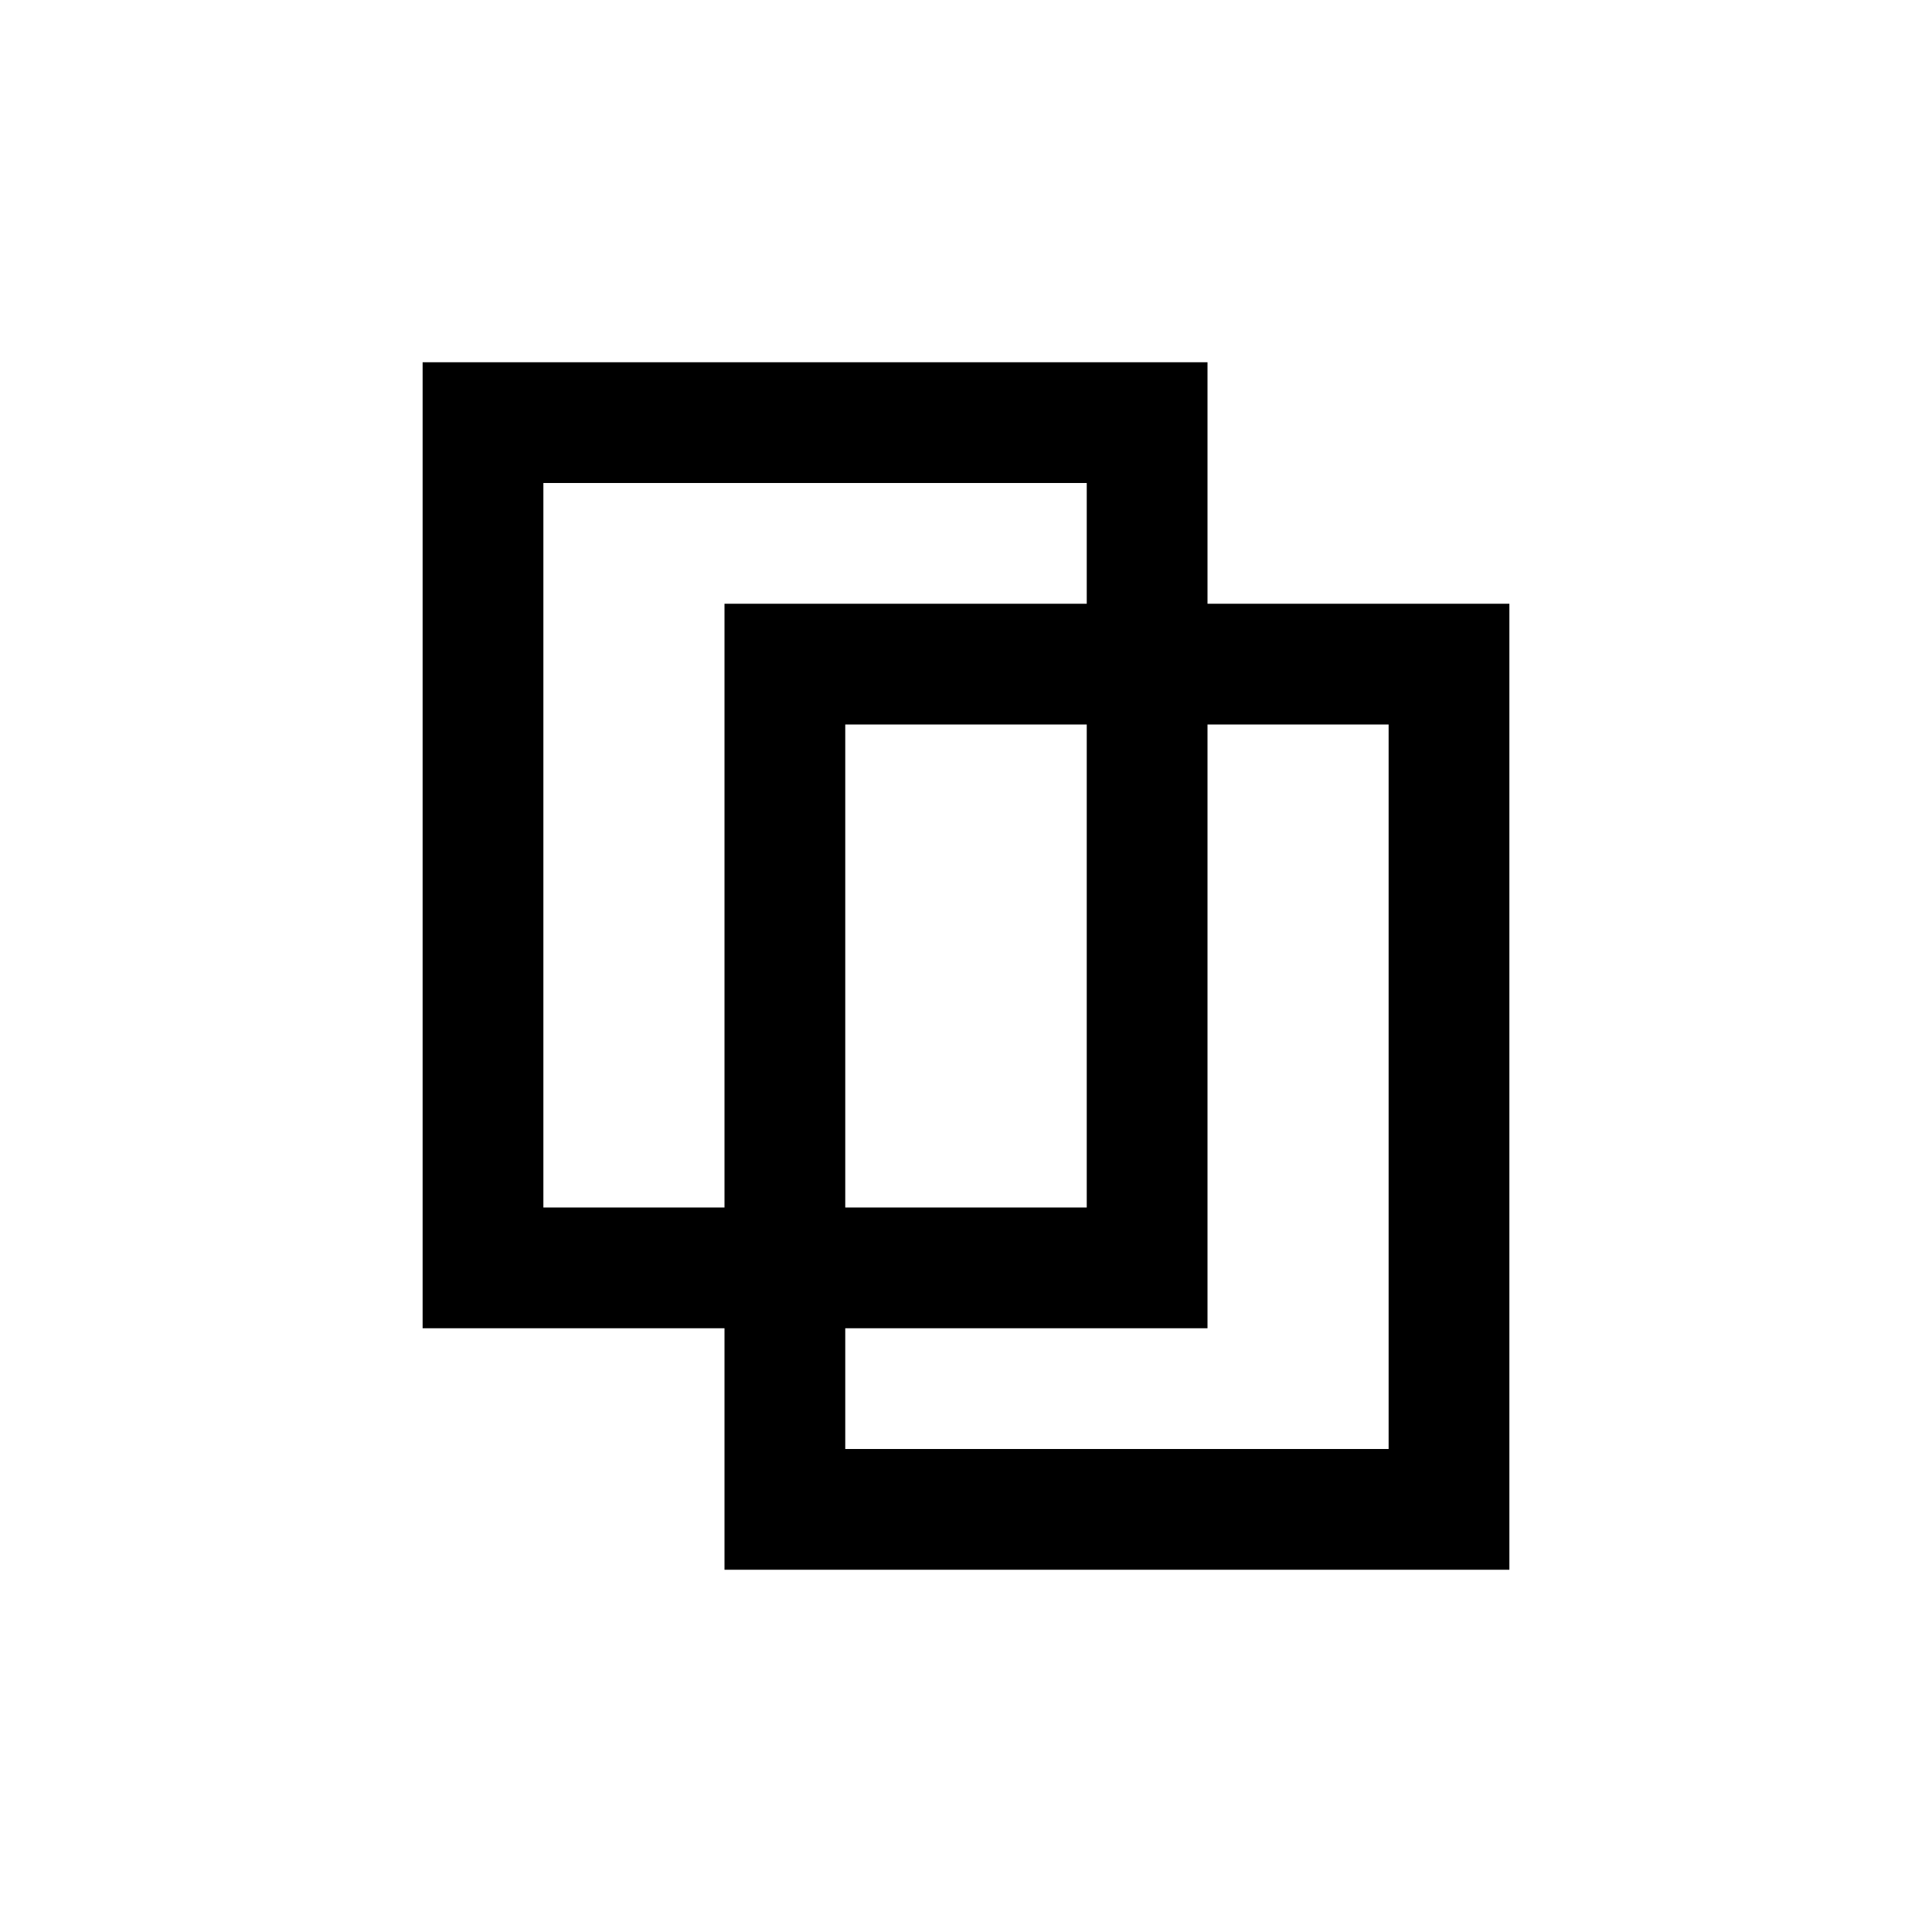
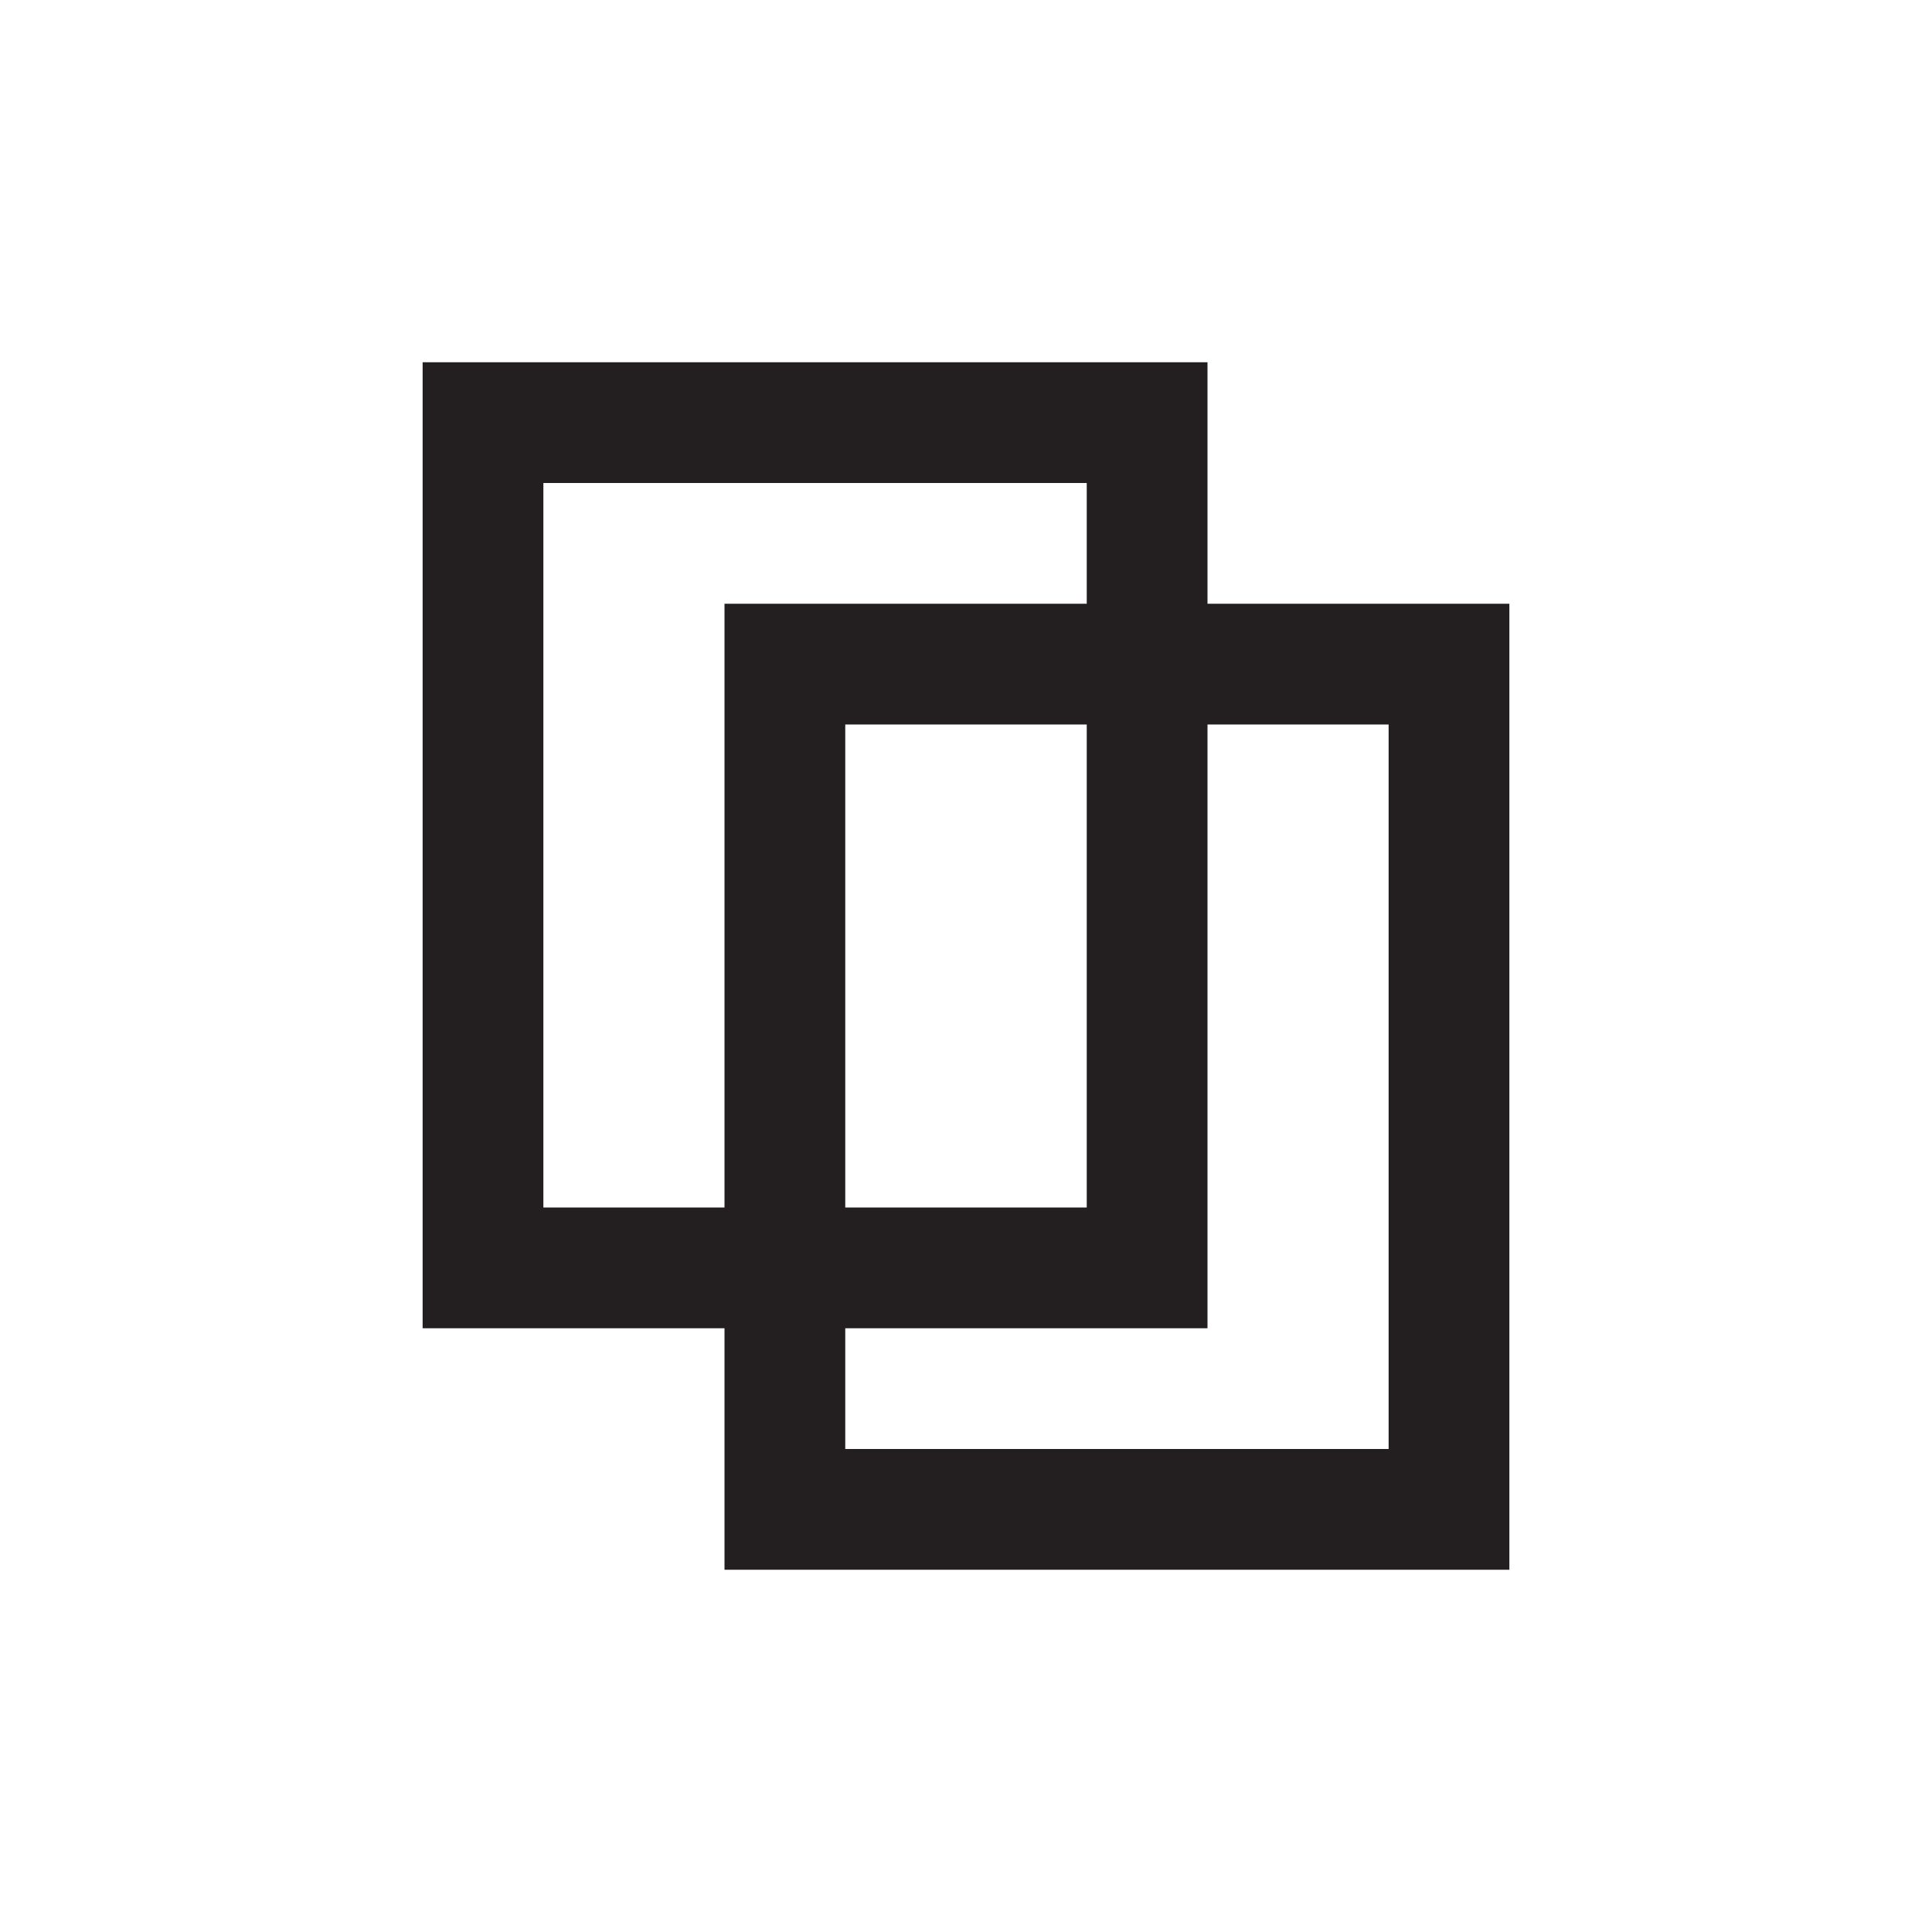
- <svg xmlns="http://www.w3.org/2000/svg" version="1.1" width="32" height="32" viewBox="0 0 32 32">
-   <g>
- </g>
-   <path d="M12 10v16h13v-16h-13zM23 24h-9v-12h9v12z" fill="#000000" />
-   <path d="M7 6v16h13v-16h-13zM18 20h-9v-12h9v12z" fill="#000000" />
+ <svg xmlns="http://www.w3.org/2000/svg" version="1.1" id="Layer_1" x="0px" y="0px" width="32px" height="32px" viewBox="0 0 32 32" enable-background="new 0 0 32 32" xml:space="preserve">
+   <path fill-rule="evenodd" clip-rule="evenodd" fill="#231F20" d="M12,10v16h13V10H12z M23,24h-9V12h9V24z" />
+   <path fill-rule="evenodd" clip-rule="evenodd" fill="#231F20" d="M7,6v16h13V6H7z M18,20H9V8h9V20z" />
+   <path fill-rule="evenodd" clip-rule="evenodd" fill="none" d="M12,11h2v9h-2V11" />
+   <path fill-rule="evenodd" clip-rule="evenodd" fill="none" d="M12,12v-2h7v2H12" />
</svg>
